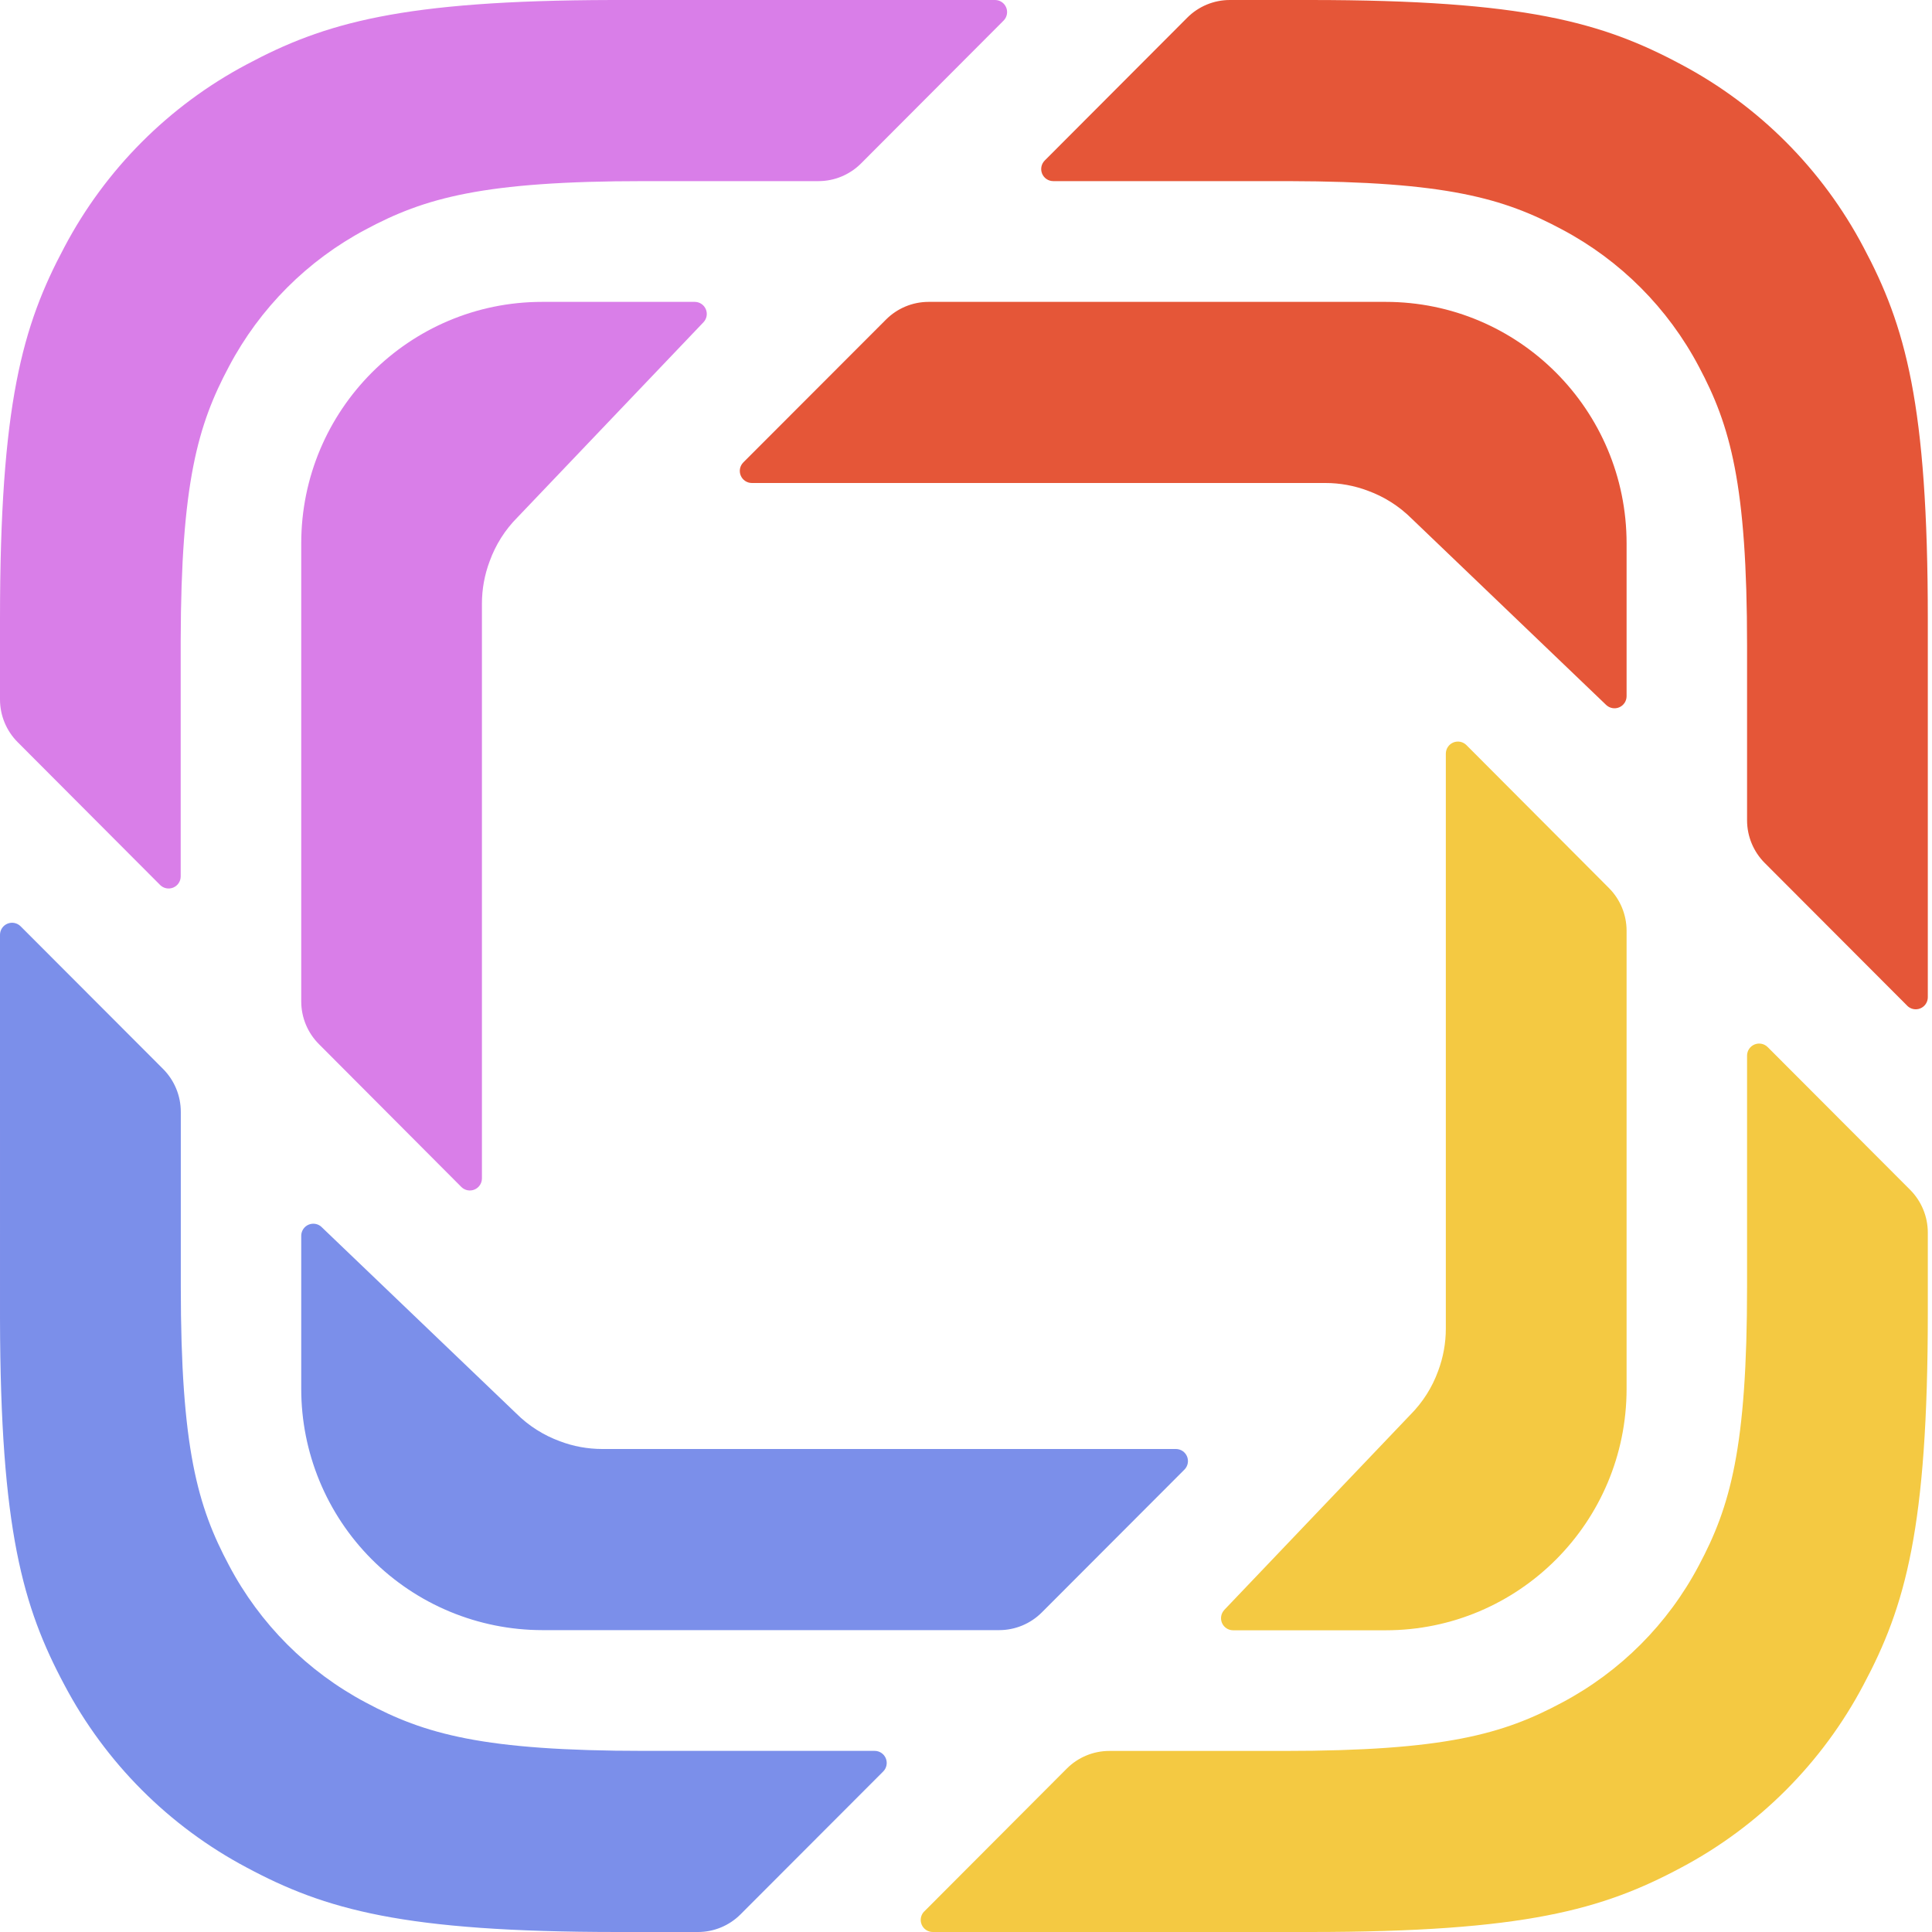
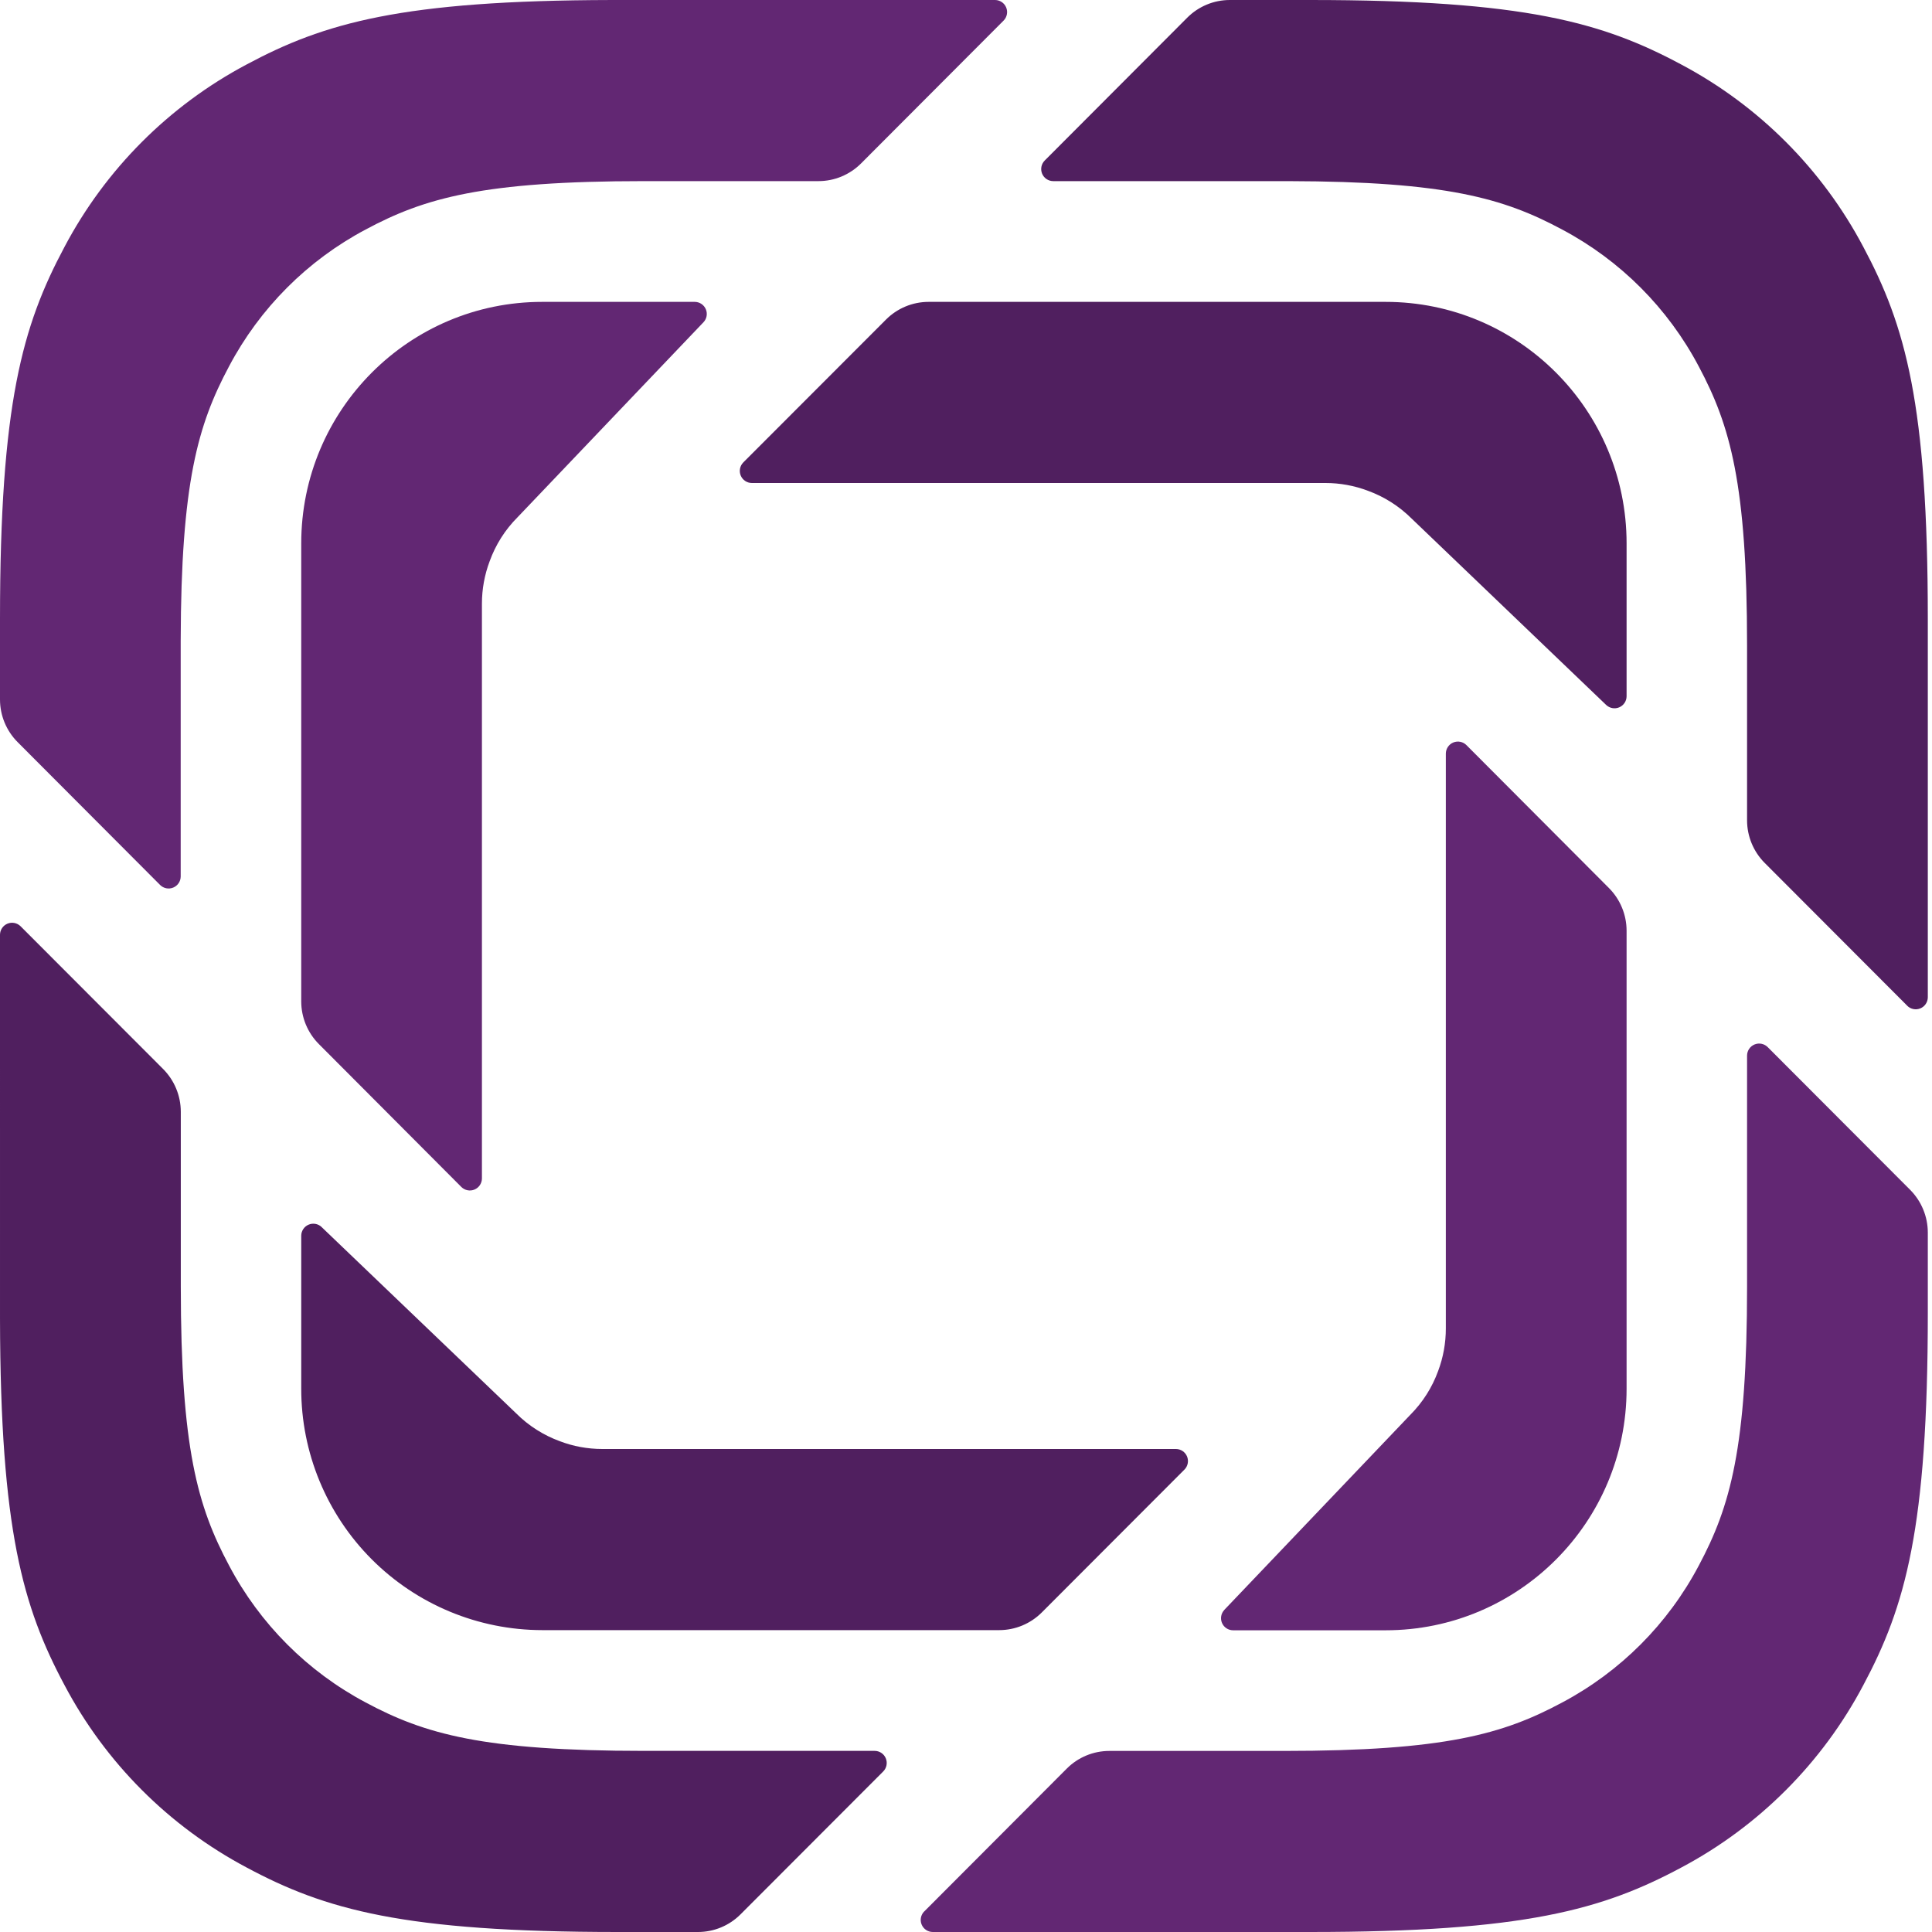
<svg xmlns="http://www.w3.org/2000/svg" width="256px" height="256px" viewBox="0 0 256 256" version="1.1">
  <g stroke="none" stroke-width="1" fill="none" fill-rule="evenodd">
    <g>
-       <path d="M222.777,8.548 C233.065,14.009 241.474,22.438 246.912,32.74 C252.48,43.172 255.445,53.518 255.445,82.041 L255.445,132.139 C255.445,132.785 255.055,133.368 254.457,133.616 C253.86,133.863 253.172,133.726 252.715,133.269 L252.715,133.262 L233.835,114.347 C232.335,112.844 231.494,110.809 231.495,108.686 L231.495,85.532 C231.495,64.135 229.269,56.377 225.095,48.555 C221.015,40.829 214.707,34.509 206.99,30.414 C199.271,26.27 191.608,24.047 170.767,24.001 L139.556,24 C138.91,23.997 138.33,23.606 138.084,23.009 C137.839,22.412 137.976,21.726 138.432,21.269 L157.312,2.347 C158.805,0.846 160.839,7.10542736e-14 162.958,7.10542736e-14 L173.575,7.10542736e-14 C202.041,7.10542736e-14 212.366,2.972 222.777,8.548 Z M183.602,40 C201.237,40 215.531,54.329 215.531,72 L215.531,92.26 C215.528,92.898 215.145,93.473 214.558,93.724 C213.971,93.974 213.291,93.852 212.828,93.412 L187.086,68.75 C185.38,67.044 183.388,65.806 181.262,65.031 C179.458,64.348 177.545,63.998 175.616,64 L99.627,64 C98.98,63.999 98.397,63.61 98.15,63.012 C97.902,62.415 98.039,61.727 98.496,61.269 L117.404,42.34 C118.898,40.846 120.924,40 123.044,40 L183.602,40 Z" fill="#E55638" />
-       <path d="M234.219,138.738 L253.106,157.66 C254.599,159.161 255.445,161.202 255.445,163.321 L255.445,173.966 C255.445,202.489 252.48,212.836 246.912,223.268 C241.474,233.569 233.065,241.998 222.777,247.46 C212.366,253.028 202.041,256 173.575,256 L123.591,256 C122.946,255.997 122.366,255.606 122.12,255.009 C121.874,254.412 122.011,253.726 122.468,253.269 L122.468,253.276 L141.348,234.354 C142.841,232.853 144.875,232.007 146.994,232.007 L170.098,232.007 C191.445,232.007 199.182,229.781 206.99,225.593 C214.707,221.498 221.015,215.178 225.095,207.452 C229.269,199.63 231.495,191.872 231.495,170.475 L231.495,139.868 C231.499,139.225 231.887,138.646 232.482,138.399 C233.076,138.152 233.76,138.286 234.219,138.738 Z M194.311,98.731 L213.198,117.675 C214.692,119.175 215.531,121.209 215.531,123.335 L215.531,184.021 C215.531,201.692 201.237,216.021 183.602,216.021 L163.385,216.021 C162.747,216.018 162.171,215.636 161.921,215.049 C161.67,214.462 161.793,213.782 162.233,213.319 L162.233,213.312 L186.837,187.506 C188.544,185.799 189.781,183.808 190.556,181.675 C191.236,179.867 191.583,177.952 191.58,176.021 L191.58,99.861 C191.581,99.215 191.971,98.632 192.568,98.384 C193.166,98.137 193.854,98.274 194.311,98.731 Z" fill="#F4C942" />
-       <path d="M2.724,122.731 L21.618,141.653 C23.111,143.154 23.957,145.195 23.957,147.314 L23.957,170.468 C23.957,191.865 26.176,199.623 30.357,207.445 C34.435,215.17 40.741,221.49 48.455,225.586 C56.263,229.774 64.007,232 85.355,232 L115.89,232 C116.538,231.998 117.123,232.386 117.372,232.985 C117.622,233.583 117.485,234.272 117.028,234.731 L98.133,253.653 C96.64,255.154 94.606,256 92.494,256 L81.87,256 C53.404,256 43.086,253.028 32.676,247.452 C22.384,241.992 13.973,233.563 8.533,223.26 C3.021,212.933 0.06,202.689 0.001,174.809 L0,123.861 C0.003,123.218 0.392,122.639 0.987,122.392 C1.581,122.145 2.265,122.279 2.724,122.731 Z M42.617,162.588 L42.61,162.588 L68.366,187.25 C70.066,188.956 72.064,190.194 74.183,190.969 C75.932,191.637 77.838,192 79.829,192 L155.819,192 C156.464,192.003 157.044,192.394 157.29,192.991 C157.535,193.588 157.398,194.274 156.942,194.731 L138.041,213.66 C136.548,215.154 134.514,216 132.402,216 L71.844,216 C63.366,215.991 55.24,212.614 49.252,206.613 C43.264,200.612 39.905,192.477 39.915,184 L39.915,163.74 C39.918,163.102 40.3,162.527 40.887,162.276 C41.474,162.026 42.154,162.148 42.617,162.588 Z" fill="#7B8FEA" />
-       <path d="M92.06,40 C92.699,40.003 93.274,40.385 93.525,40.973 C93.775,41.56 93.653,42.24 93.212,42.702 L68.601,68.516 C66.894,70.222 65.664,72.213 64.889,74.347 C64.207,76.153 63.857,78.069 63.858,80 L63.858,156.16 C63.852,156.802 63.462,157.379 62.868,157.624 C62.274,157.869 61.592,157.735 61.134,157.284 L42.247,138.34 C40.752,136.838 39.914,134.805 39.915,132.686 L39.915,72 C39.915,54.329 54.208,40 71.844,40 L92.06,40 Z M131.854,0 C132.5,0.003 133.08,0.394 133.325,0.991 C133.571,1.588 133.434,2.274 132.978,2.731 L114.098,21.653 C112.597,23.154 110.571,24 108.452,24 L85.348,24 C64,24 56.256,26.226 48.448,30.414 C40.731,34.509 34.423,40.829 30.343,48.555 C26.213,56.295 23.99,63.972 23.944,84.861 L23.943,116.139 C23.94,116.782 23.551,117.361 22.957,117.608 C22.362,117.855 21.678,117.721 21.22,117.269 L2.347,98.347 C0.845,96.846 1.42108547e-14,94.81 1.42108547e-14,92.686 L1.42108547e-14,82.041 C1.42108547e-14,53.518 2.965,43.172 8.533,32.74 C13.971,22.438 22.38,14.009 32.668,8.548 C42.975,3.028 53.198,0.06 81.015,0.001 L131.854,0 Z" fill="#D97EE8" />
+       <path d="M222.777,8.548 C233.065,14.009 241.474,22.438 246.912,32.74 C252.48,43.172 255.445,53.518 255.445,82.041 L255.445,132.139 C255.445,132.785 255.055,133.368 254.457,133.616 C253.86,133.863 253.172,133.726 252.715,133.269 L252.715,133.262 L233.835,114.347 C232.335,112.844 231.494,110.809 231.495,108.686 L231.495,85.532 C231.495,64.135 229.269,56.377 225.095,48.555 C221.015,40.829 214.707,34.509 206.99,30.414 C199.271,26.27 191.608,24.047 170.767,24.001 L139.556,24 C138.91,23.997 138.33,23.606 138.084,23.009 C137.839,22.412 137.976,21.726 138.432,21.269 L157.312,2.347 C158.805,0.846 160.839,7.10542736e-14 162.958,7.10542736e-14 L173.575,7.10542736e-14 C202.041,7.10542736e-14 212.366,2.972 222.777,8.548 Z M183.602,40 C201.237,40 215.531,54.329 215.531,72 L215.531,92.26 C215.528,92.898 215.145,93.473 214.558,93.724 C213.971,93.974 213.291,93.852 212.828,93.412 L187.086,68.75 C185.38,67.044 183.388,65.806 181.262,65.031 C179.458,64.348 177.545,63.998 175.616,64 L99.627,64 C98.98,63.999 98.397,63.61 98.15,63.012 C97.902,62.415 98.039,61.727 98.496,61.269 L117.404,42.34 C118.898,40.846 120.924,40 123.044,40 L183.602,40 Z" fill="#501f5f" />
+       <path d="M234.219,138.738 L253.106,157.66 C254.599,159.161 255.445,161.202 255.445,163.321 L255.445,173.966 C255.445,202.489 252.48,212.836 246.912,223.268 C241.474,233.569 233.065,241.998 222.777,247.46 C212.366,253.028 202.041,256 173.575,256 L123.591,256 C122.946,255.997 122.366,255.606 122.12,255.009 C121.874,254.412 122.011,253.726 122.468,253.269 L122.468,253.276 L141.348,234.354 C142.841,232.853 144.875,232.007 146.994,232.007 L170.098,232.007 C191.445,232.007 199.182,229.781 206.99,225.593 C214.707,221.498 221.015,215.178 225.095,207.452 C229.269,199.63 231.495,191.872 231.495,170.475 L231.495,139.868 C231.499,139.225 231.887,138.646 232.482,138.399 C233.076,138.152 233.76,138.286 234.219,138.738 Z M194.311,98.731 L213.198,117.675 C214.692,119.175 215.531,121.209 215.531,123.335 L215.531,184.021 C215.531,201.692 201.237,216.021 183.602,216.021 L163.385,216.021 C162.747,216.018 162.171,215.636 161.921,215.049 C161.67,214.462 161.793,213.782 162.233,213.319 L162.233,213.312 L186.837,187.506 C188.544,185.799 189.781,183.808 190.556,181.675 C191.236,179.867 191.583,177.952 191.58,176.021 L191.58,99.861 C191.581,99.215 191.971,98.632 192.568,98.384 C193.166,98.137 193.854,98.274 194.311,98.731 Z" fill="#622773" />
+       <path d="M2.724,122.731 L21.618,141.653 C23.111,143.154 23.957,145.195 23.957,147.314 L23.957,170.468 C23.957,191.865 26.176,199.623 30.357,207.445 C34.435,215.17 40.741,221.49 48.455,225.586 C56.263,229.774 64.007,232 85.355,232 L115.89,232 C116.538,231.998 117.123,232.386 117.372,232.985 C117.622,233.583 117.485,234.272 117.028,234.731 L98.133,253.653 C96.64,255.154 94.606,256 92.494,256 L81.87,256 C53.404,256 43.086,253.028 32.676,247.452 C22.384,241.992 13.973,233.563 8.533,223.26 C3.021,212.933 0.06,202.689 0.001,174.809 L0,123.861 C0.003,123.218 0.392,122.639 0.987,122.392 C1.581,122.145 2.265,122.279 2.724,122.731 Z M42.617,162.588 L42.61,162.588 L68.366,187.25 C70.066,188.956 72.064,190.194 74.183,190.969 C75.932,191.637 77.838,192 79.829,192 L155.819,192 C156.464,192.003 157.044,192.394 157.29,192.991 C157.535,193.588 157.398,194.274 156.942,194.731 L138.041,213.66 C136.548,215.154 134.514,216 132.402,216 L71.844,216 C63.366,215.991 55.24,212.614 49.252,206.613 C43.264,200.612 39.905,192.477 39.915,184 L39.915,163.74 C39.918,163.102 40.3,162.527 40.887,162.276 C41.474,162.026 42.154,162.148 42.617,162.588 Z" fill="#501f5f" />
+       <path d="M92.06,40 C92.699,40.003 93.274,40.385 93.525,40.973 C93.775,41.56 93.653,42.24 93.212,42.702 L68.601,68.516 C66.894,70.222 65.664,72.213 64.889,74.347 C64.207,76.153 63.857,78.069 63.858,80 L63.858,156.16 C63.852,156.802 63.462,157.379 62.868,157.624 C62.274,157.869 61.592,157.735 61.134,157.284 L42.247,138.34 C40.752,136.838 39.914,134.805 39.915,132.686 L39.915,72 C39.915,54.329 54.208,40 71.844,40 L92.06,40 Z M131.854,0 C132.5,0.003 133.08,0.394 133.325,0.991 C133.571,1.588 133.434,2.274 132.978,2.731 L114.098,21.653 C112.597,23.154 110.571,24 108.452,24 L85.348,24 C64,24 56.256,26.226 48.448,30.414 C40.731,34.509 34.423,40.829 30.343,48.555 C26.213,56.295 23.99,63.972 23.944,84.861 L23.943,116.139 C23.94,116.782 23.551,117.361 22.957,117.608 C22.362,117.855 21.678,117.721 21.22,117.269 L2.347,98.347 C0.845,96.846 1.42108547e-14,94.81 1.42108547e-14,92.686 L1.42108547e-14,82.041 C1.42108547e-14,53.518 2.965,43.172 8.533,32.74 C13.971,22.438 22.38,14.009 32.668,8.548 C42.975,3.028 53.198,0.06 81.015,0.001 L131.854,0 Z" fill="#622773" />
    </g>
  </g>
</svg>
